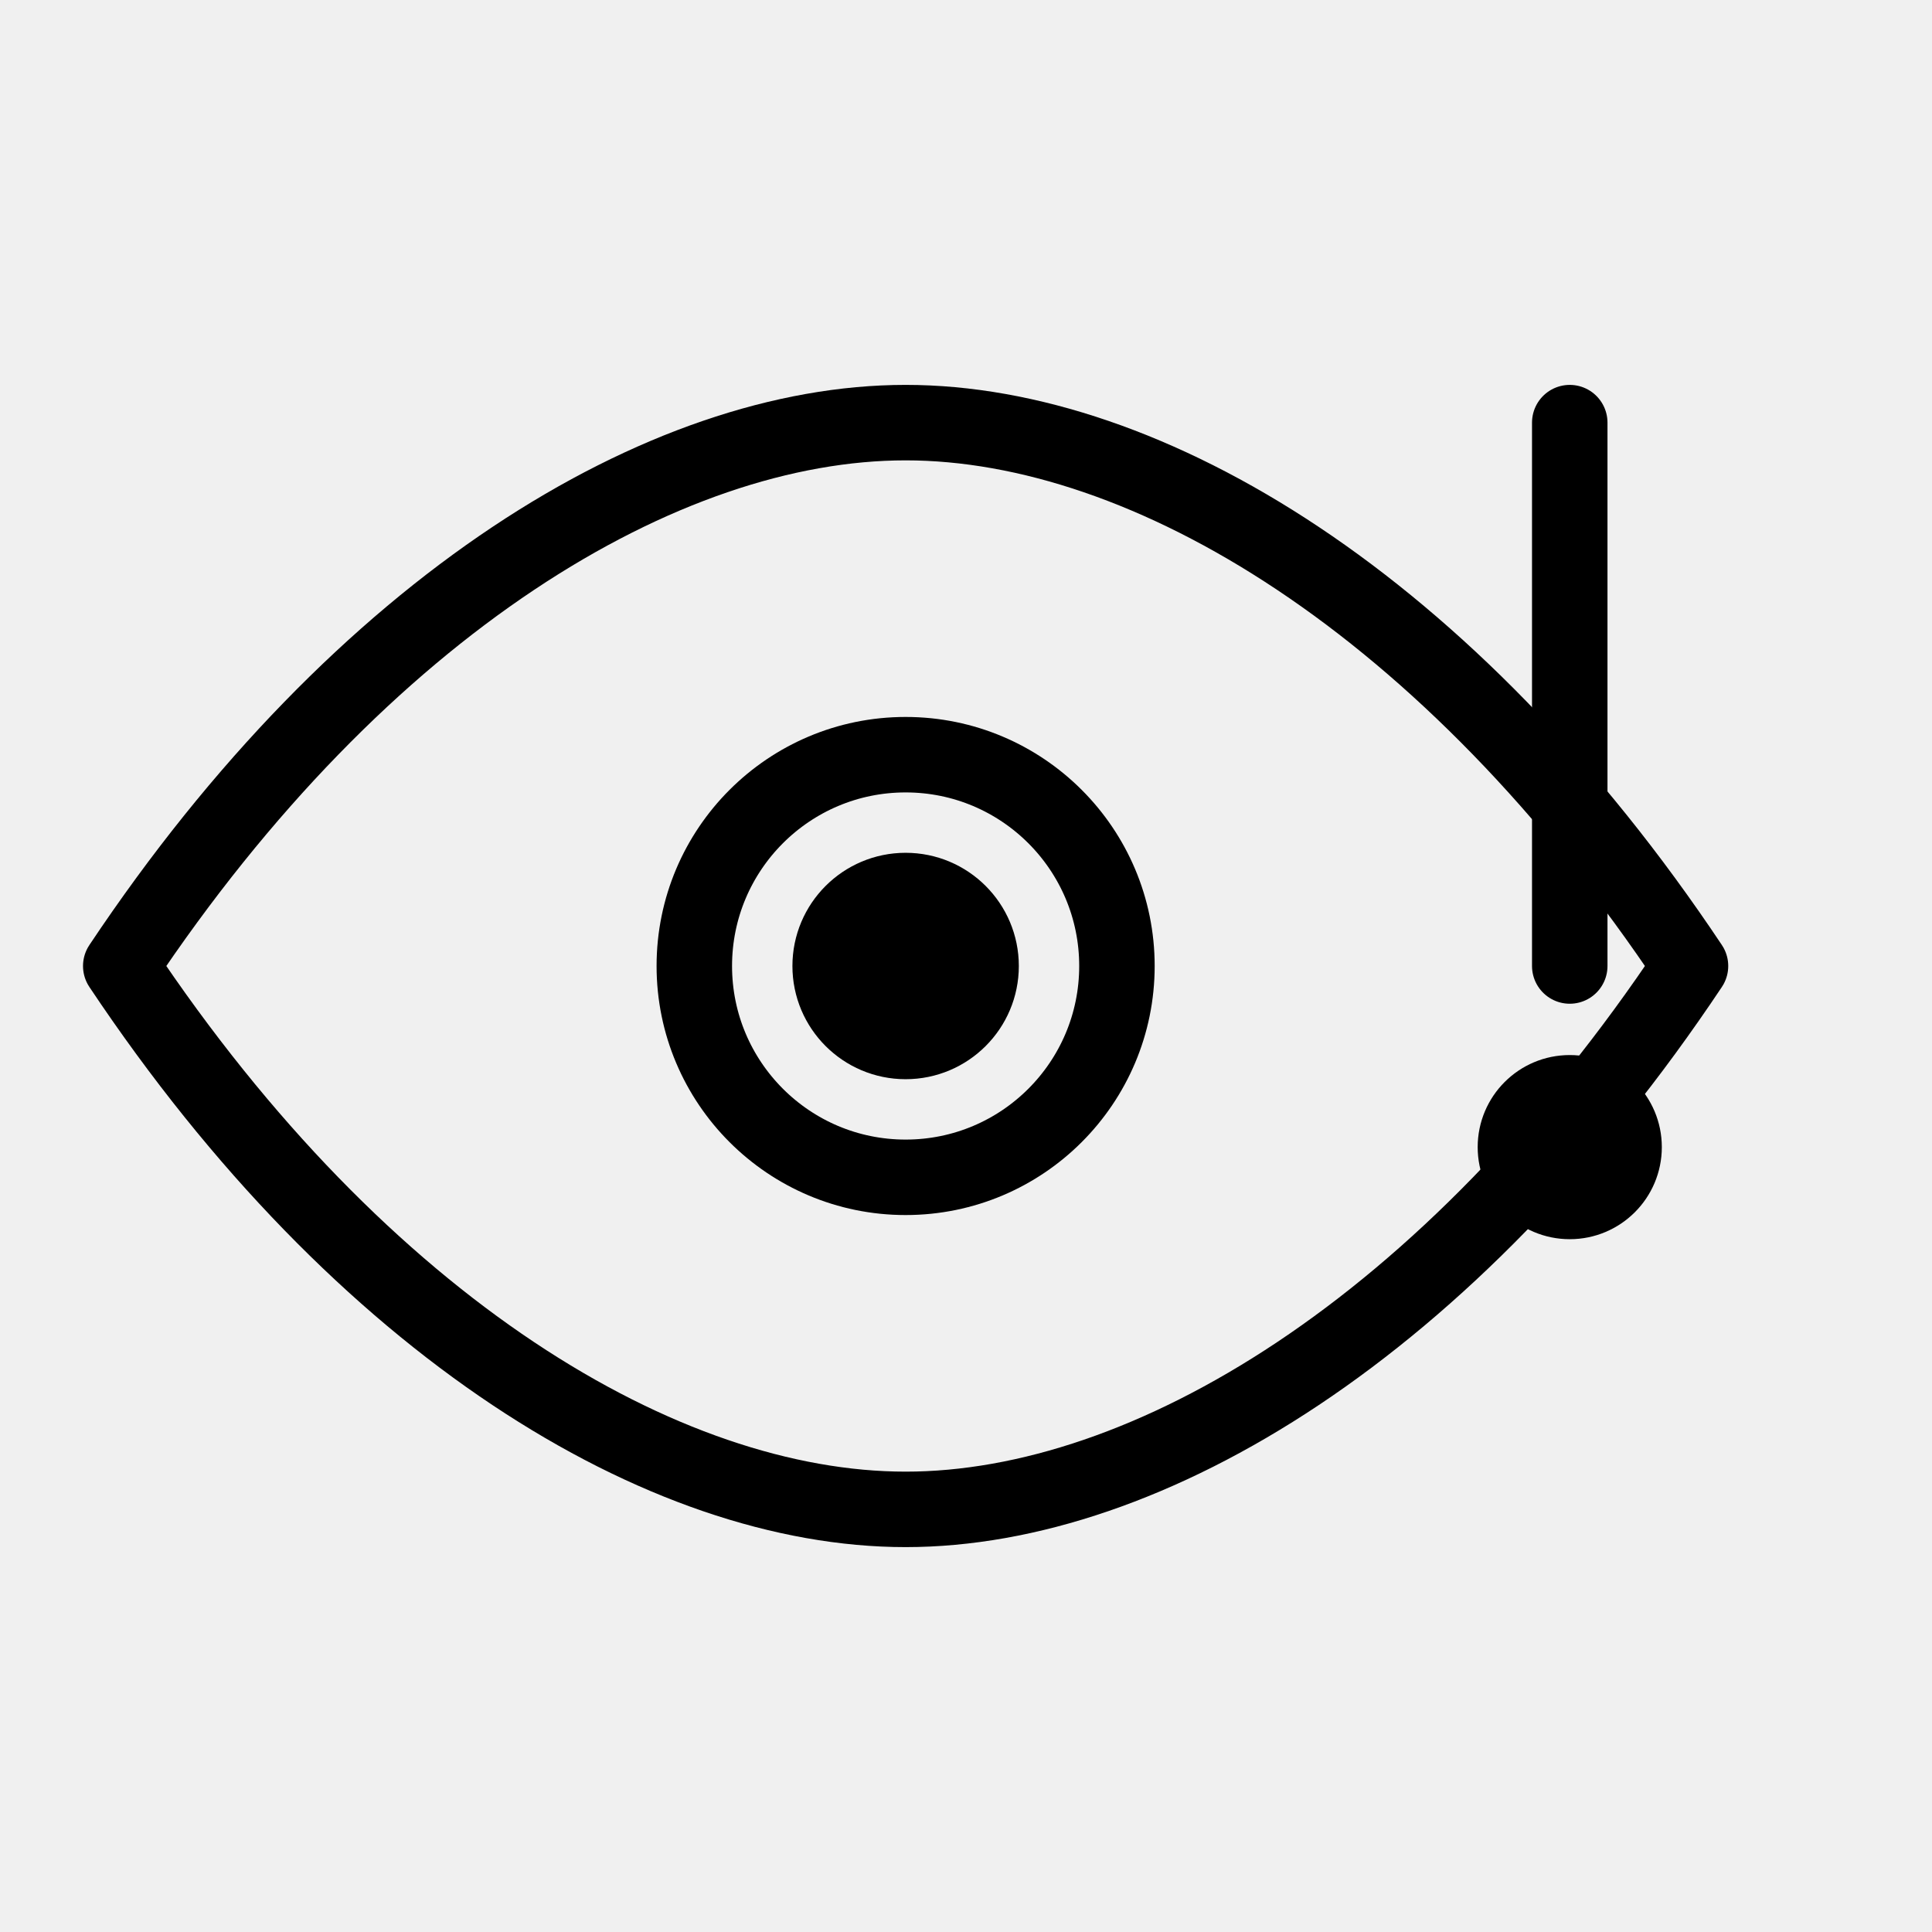
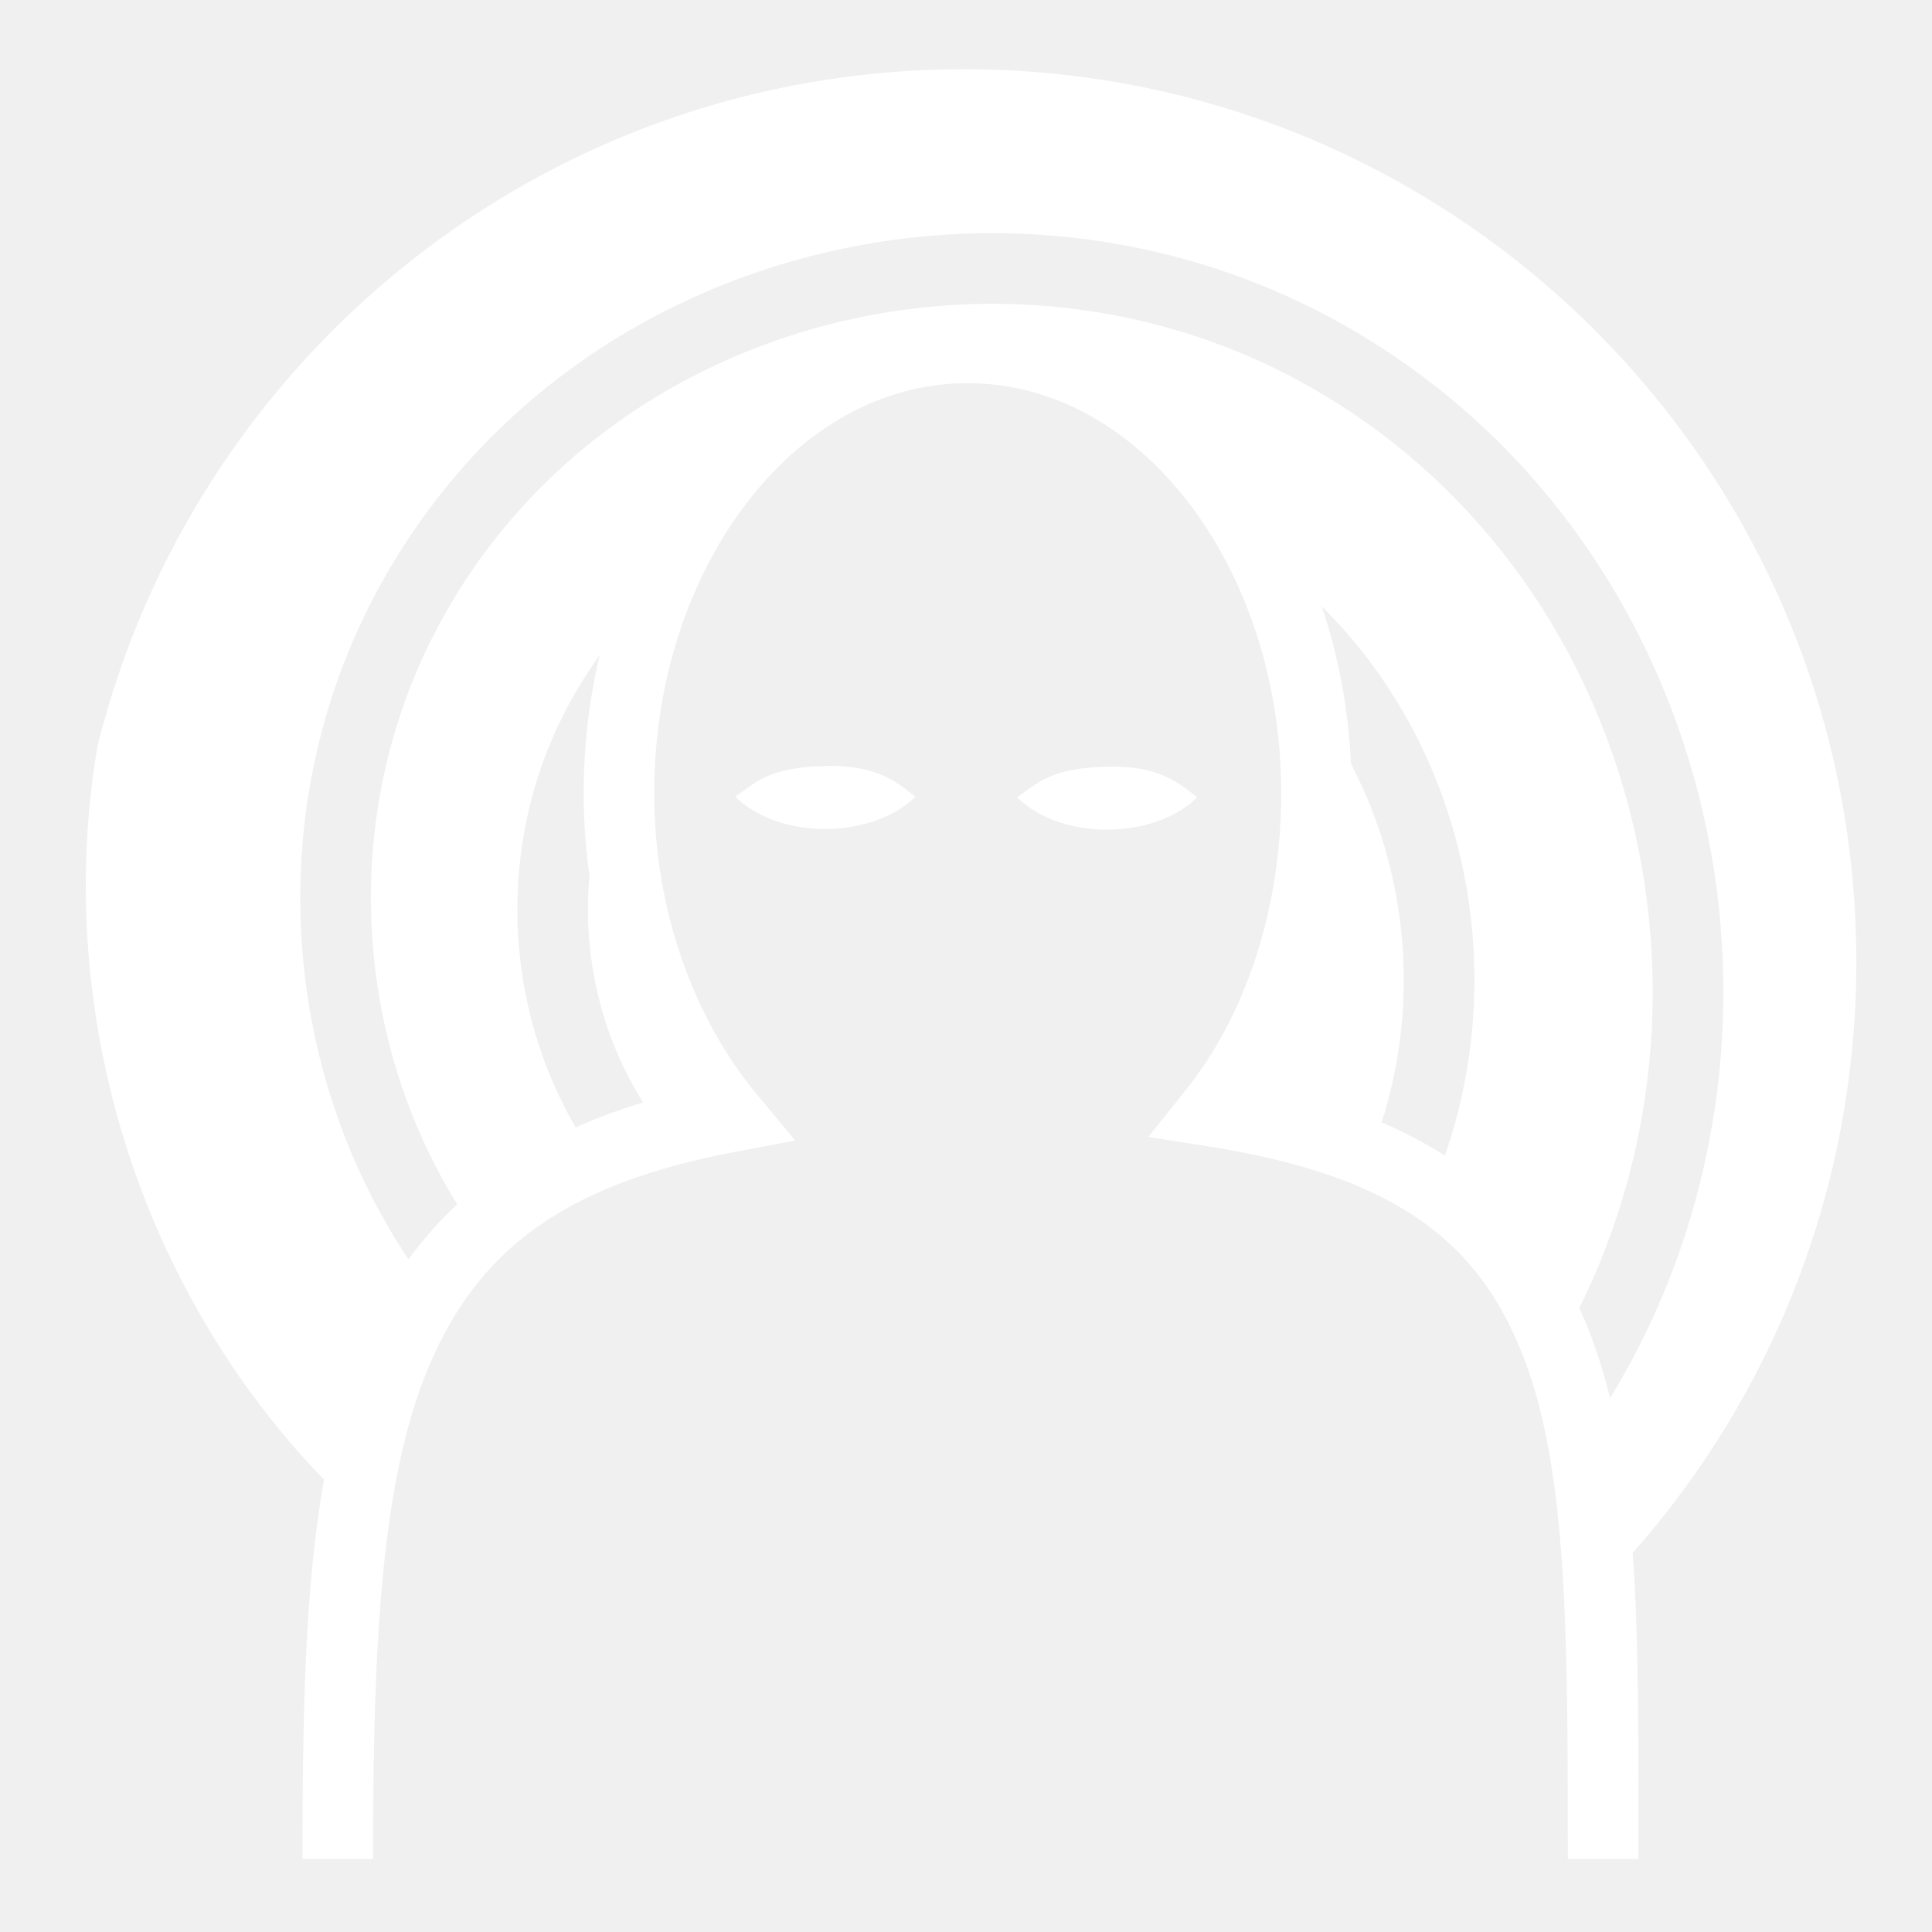
- <svg xmlns="http://www.w3.org/2000/svg" viewBox="0 0 64 64" fill="none" stroke="currentColor" stroke-width="2.5" stroke-linecap="round" stroke-linejoin="round">
-   <path d="M4 32c8-12 18-18 26-18s18 6 26 18c-8 12-18 18-26 18S12 44 4 32z" />
-   <circle cx="30" cy="32" r="7" />
-   <circle cx="30" cy="32" r="2.5" fill="currentColor" />
-   <path d="M52 14v18" />
-   <circle cx="52" cy="38" r="1.8" fill="currentColor" />
+ <svg xmlns="http://www.w3.org/2000/svg" viewBox="0 0 512 512">
+   <path fill="#fff" d="M255.422 18.346c-111.086 0-204.14 76.375-229.615 179.533-11.867 70.7 11.228 143.745 60.048 194.24-5.034 28.402-5.687 61.755-5.687 100.54h18.687c0-57.013 2.106-100.723 14.88-130.744 12.776-30.02 34.883-47.983 81.394-56.728l15.61-2.934-10.148-12.22c-16.364-19.7-27.22-48.142-27.22-79.84 0-30.586 9.785-58.117 25.093-77.66 15.308-19.54 35.707-30.99 57.99-30.99s42.683 11.45 57.99 30.99c15.308 19.543 25.094 47.074 25.094 77.66 0 31.072-9.61 59.05-25.186 78.55l-10.036 12.565 15.885 2.497c50.69 7.97 72.17 25.994 83.77 56.398 11.598 30.404 11.513 75.137 11.513 132.455h18.69c0-30.09.238-57.06-1.506-81.117 36.888-41.708 59.28-96.54 59.28-156.668 0-130.742-105.786-236.53-236.528-236.53zm8.2 43.45c30.12.1 60.5 7.25 88.24 21.995 99.02 52.642 132.557 179.59 80.525 276.79a207.827 207.827 0 0 1-5.698 9.95c-1.455-5.895-3.186-11.558-5.256-16.985a106.361 106.361 0 0 0-2.913-6.877c43.444-87.576 12.394-199.683-75.432-246.373-24.95-13.264-52.307-19.685-79.436-19.775-59.683-.2-118.266 30.23-147.71 85.798-25.907 48.89-22.56 108.01 5.224 152.838a99.108 99.108 0 0 0-12.906 14.582c-34-50.89-38.835-119.552-8.834-176.17 32.91-62.107 97.928-95.992 164.195-95.77zm86.657 98.9c37.642 37.22 50.227 94.933 32.638 145.548-5.115-3.25-10.7-6.19-16.773-8.81 10.177-31.69 6.895-66.347-8.112-95-.702-14.7-3.382-28.753-7.754-41.74zM158.92 173.642c-2.762 11.597-4.24 23.864-4.24 36.55 0 7.46.533 14.768 1.543 21.875-1.932 21.073 3.05 42.43 14.21 60.077-6.35 1.94-12.302 4.153-17.867 6.638-19.113-32.745-21.045-74.92-2.818-110.215 2.726-5.28 5.8-10.255 9.172-14.925zm60.45 29.34c-15.794.205-19.24 4.585-24.546 8.15 12.483 11.99 36.9 10.832 47.748 0-4.992-4.043-10.37-8.317-23.203-8.15zm74.69.177c-15.794.205-19.24 4.586-24.546 8.15 12.483 11.992 36.9 10.833 47.748 0-4.992-4.042-10.37-8.317-23.203-8.15z" />
</svg>
